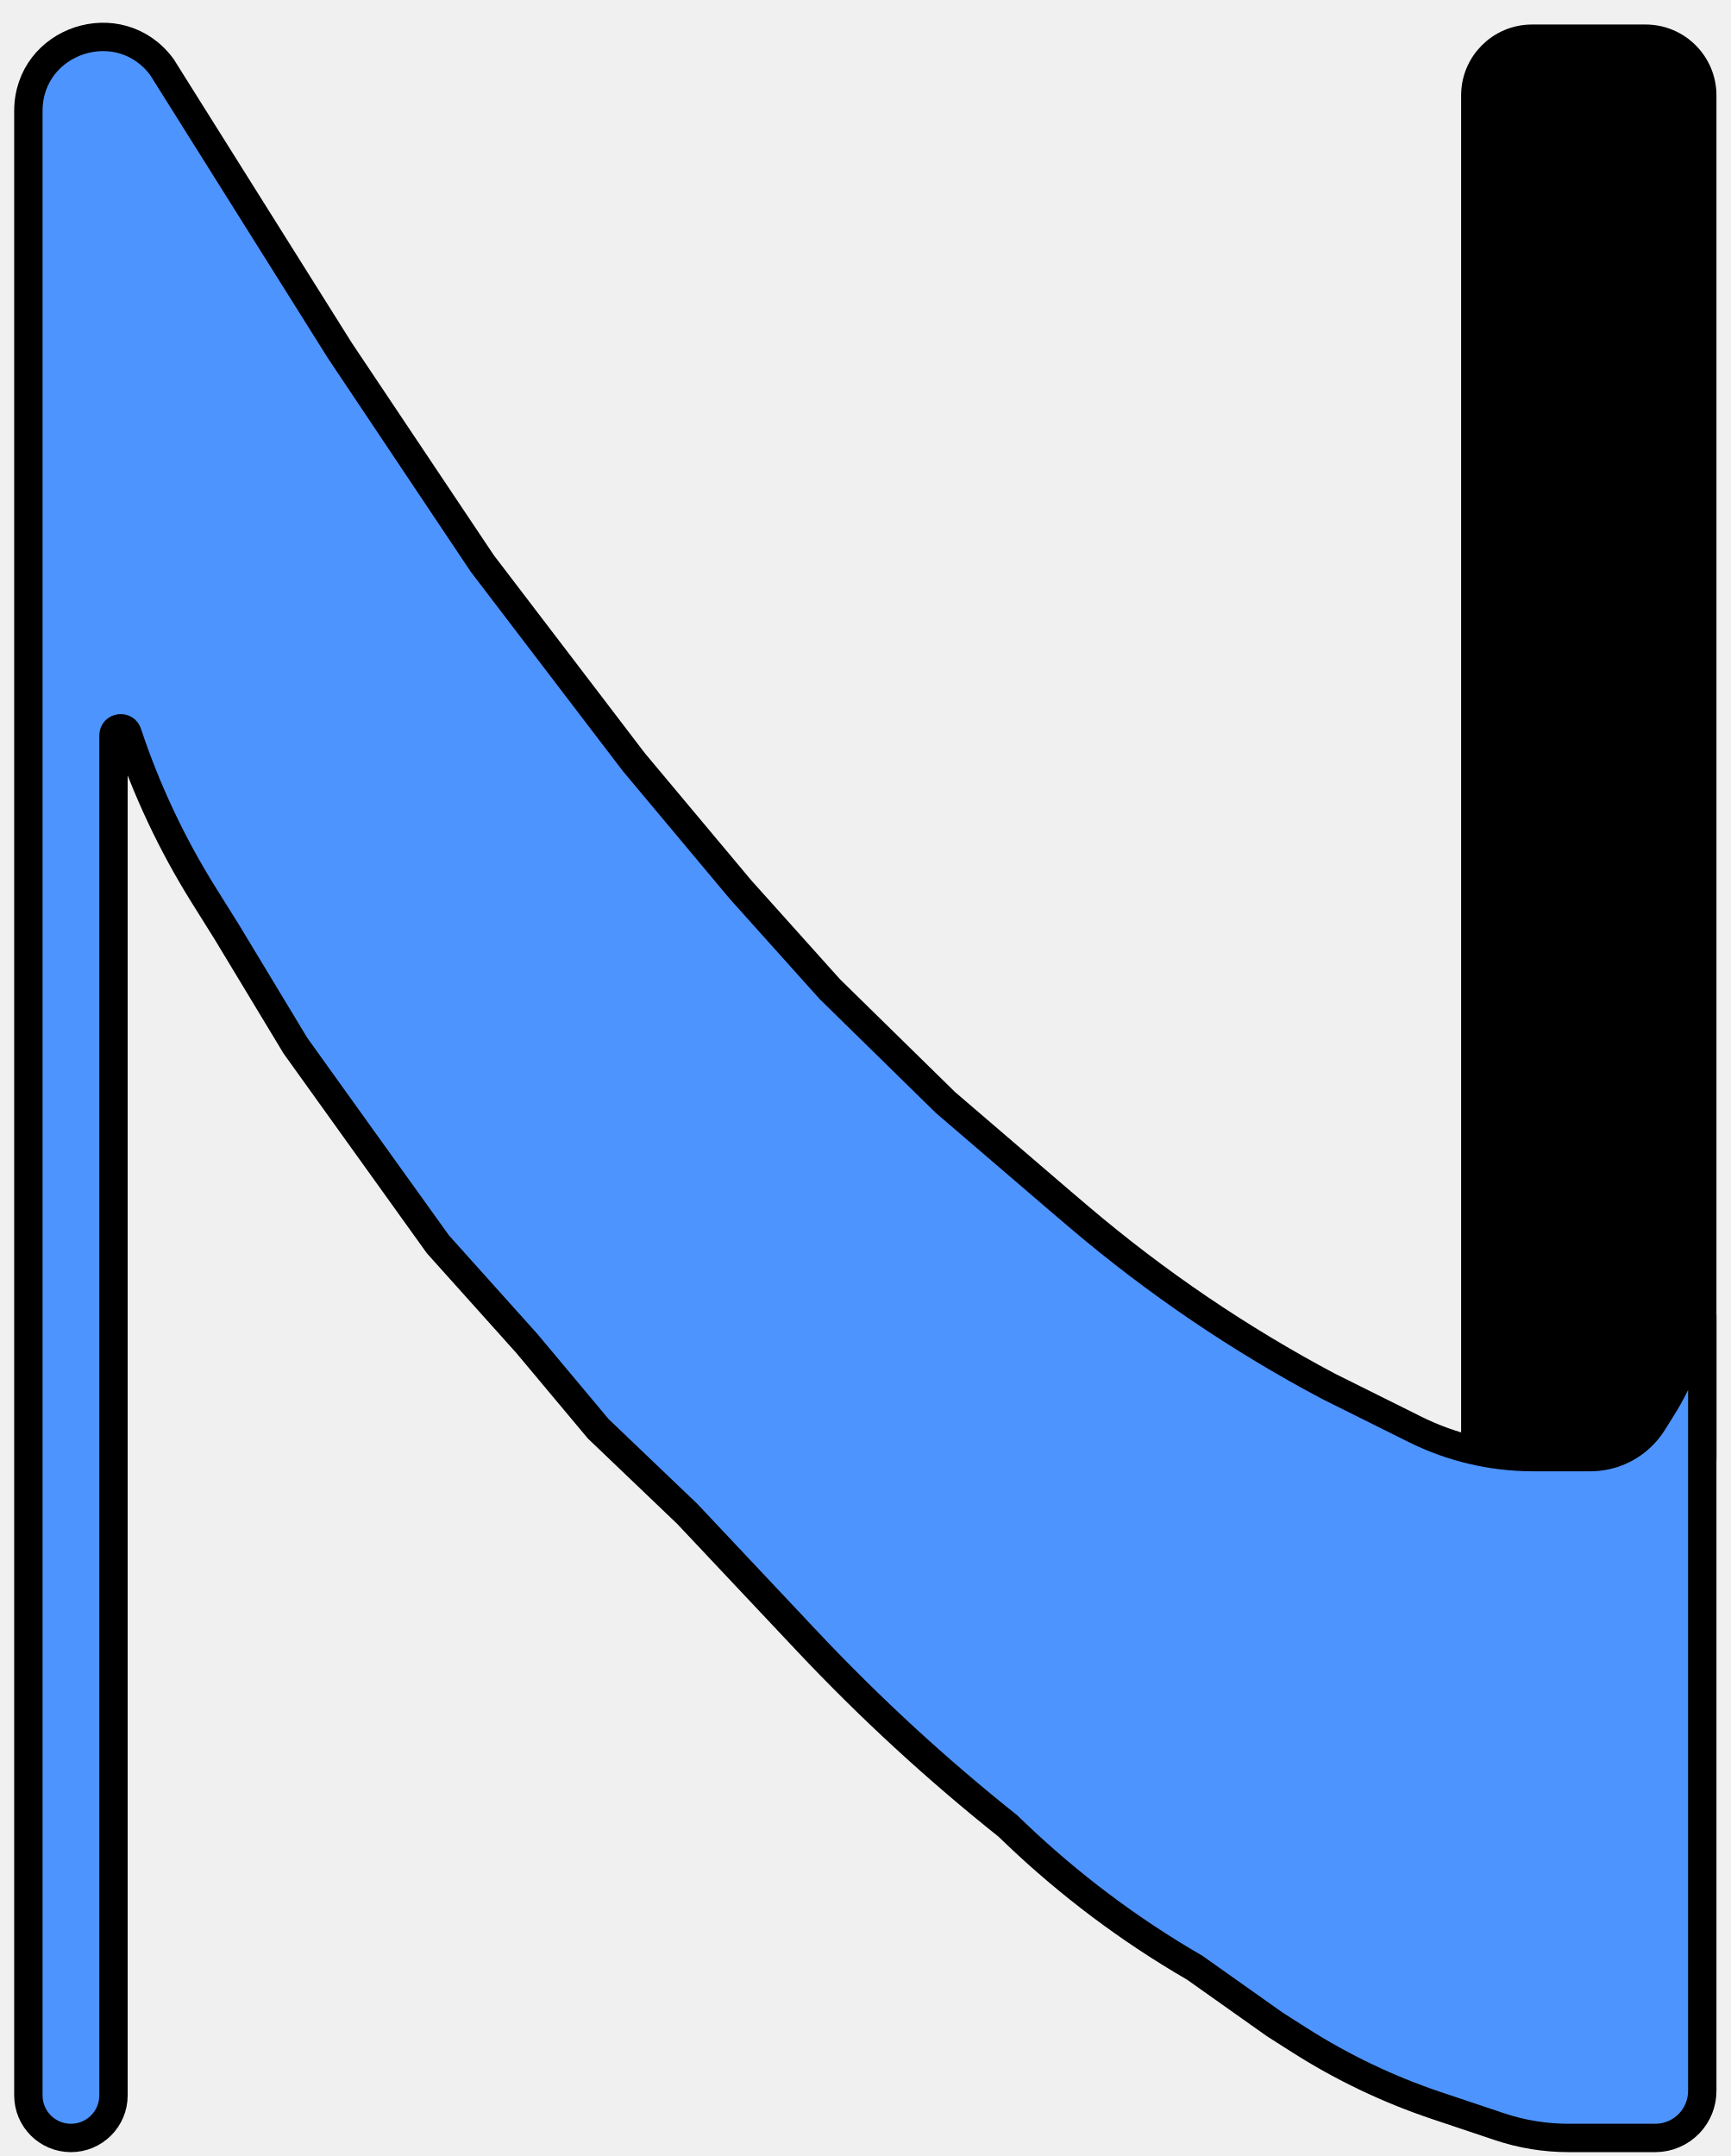
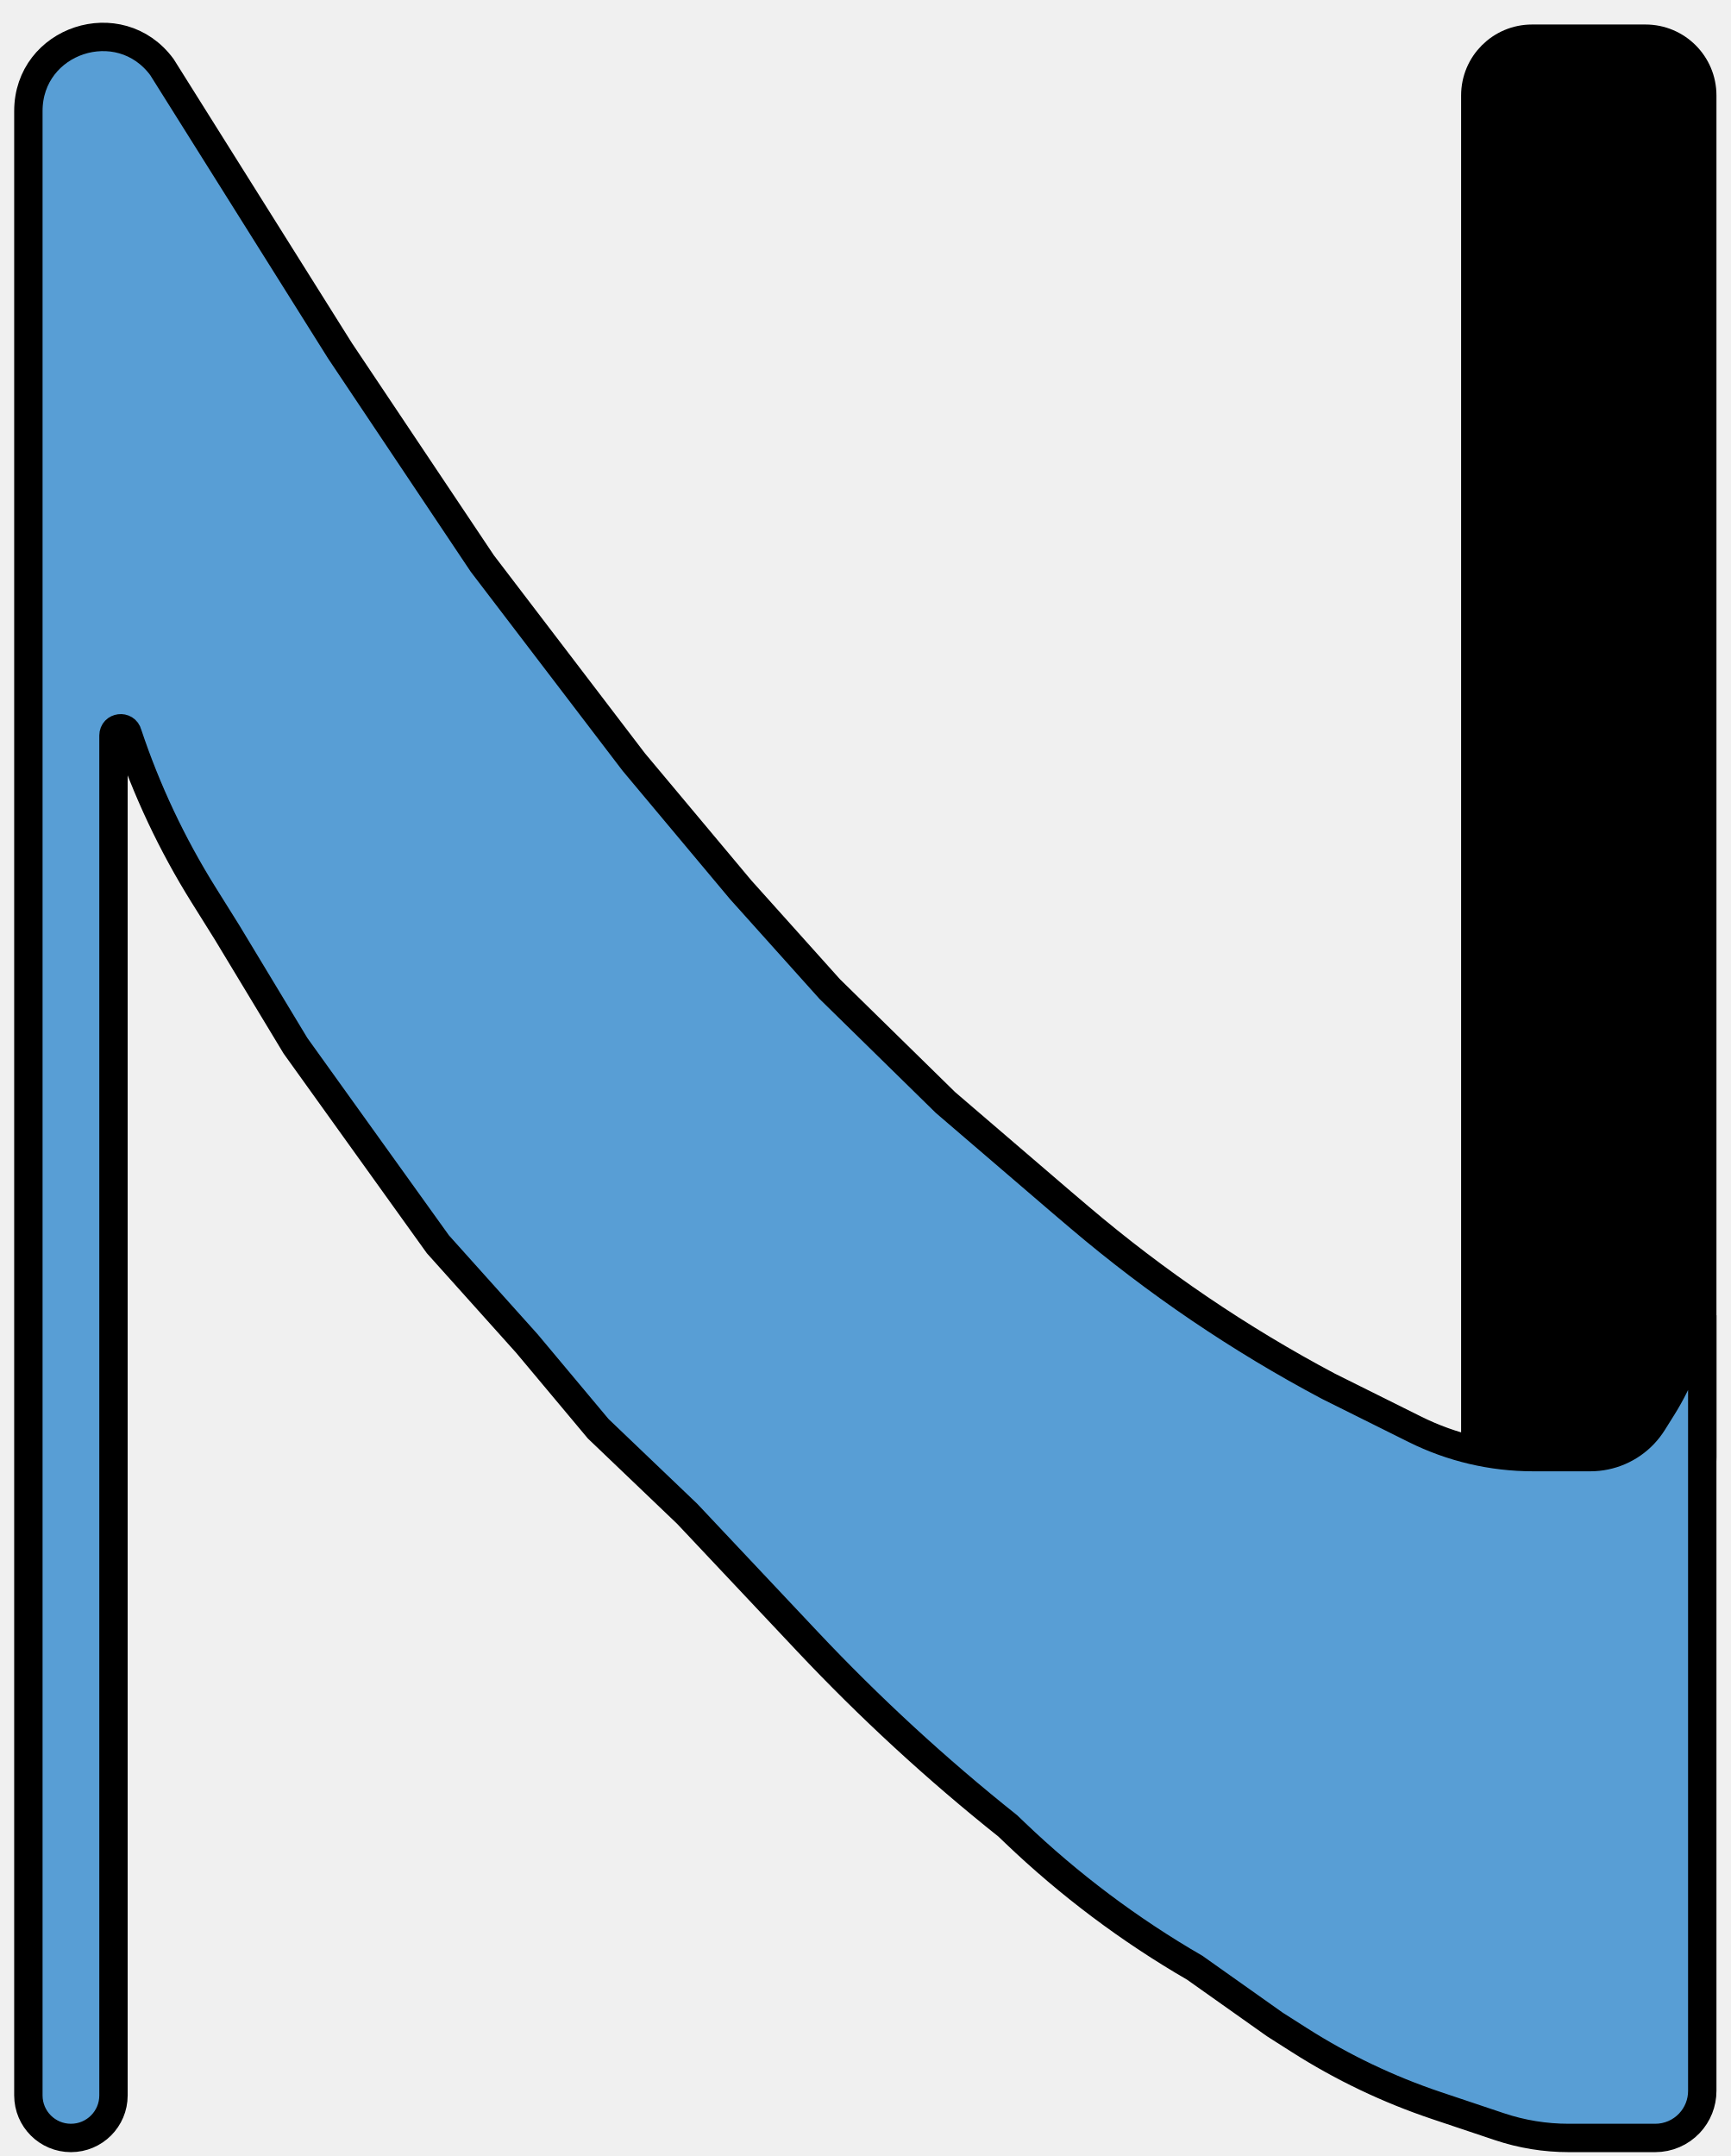
<svg xmlns="http://www.w3.org/2000/svg" width="61" height="76" viewBox="0 0 61 76" fill="none">
  <g clip-path="url(#clip0_8_4)">
    <rect x="52" y="1.364" width="8" height="52" rx="2" fill="black" stroke="black" />
-     <path d="M11.984 12.364L5.707 2.364C4.211 0.341 1 1.4 1 3.916V73.864C1 74.693 1.672 75.364 2.5 75.364C3.328 75.364 4 74.693 4 73.864V49.364V25.926C4 25.627 4.427 25.574 4.5 25.864C5.164 27.857 6.063 29.765 7.176 31.546L8 32.864L10.415 36.864L12.925 40.364L15.436 43.864L18.575 47.364L21.085 50.364L24.223 53.364L27.989 57.364L28.455 57.859C30.652 60.193 33.014 62.367 35.521 64.364L35.776 64.608C37.691 66.439 39.818 68.036 42.112 69.364L44.936 71.364L45.801 71.915C47.311 72.878 48.933 73.652 50.631 74.222L52.847 74.965C53.635 75.23 54.461 75.364 55.293 75.364H58.343C58.799 75.364 59.236 75.176 59.549 74.843C59.839 74.535 60 74.129 60 73.707V46.364L59.375 48.024C59.164 48.583 58.899 49.119 58.581 49.625L58.252 50.15C58.162 50.292 58.059 50.426 57.943 50.549C57.453 51.069 56.77 51.364 56.055 51.364H54.037C52.592 51.364 51.167 51.029 49.874 50.385L46.819 48.864C43.69 47.203 40.75 45.207 38.05 42.913L37.404 42.364L33.325 38.864L29.245 34.864L26.106 31.364L22.34 26.864L17 19.864L11.984 12.364Z" fill="#4e94ff" stroke="black" />
+     <path d="M11.984 12.364L5.707 2.364C4.211 0.341 1 1.4 1 3.916V73.864C1 74.693 1.672 75.364 2.5 75.364C3.328 75.364 4 74.693 4 73.864V49.364V25.926C4 25.627 4.427 25.574 4.5 25.864C5.164 27.857 6.063 29.765 7.176 31.546L8 32.864L10.415 36.864L12.925 40.364L15.436 43.864L18.575 47.364L21.085 50.364L24.223 53.364L27.989 57.364L28.455 57.859C30.652 60.193 33.014 62.367 35.521 64.364L35.776 64.608C37.691 66.439 39.818 68.036 42.112 69.364L44.936 71.364L45.801 71.915C47.311 72.878 48.933 73.652 50.631 74.222L52.847 74.965C53.635 75.23 54.461 75.364 55.293 75.364H58.343C58.799 75.364 59.236 75.176 59.549 74.843C59.839 74.535 60 74.129 60 73.707V46.364L59.375 48.024C59.164 48.583 58.899 49.119 58.581 49.625L58.252 50.15C58.162 50.292 58.059 50.426 57.943 50.549C57.453 51.069 56.77 51.364 56.055 51.364H54.037C52.592 51.364 51.167 51.029 49.874 50.385L46.819 48.864C43.69 47.203 40.75 45.207 38.05 42.913L37.404 42.364L33.325 38.864L29.245 34.864L26.106 31.364L22.34 26.864L17 19.864L11.984 12.364Z" fill="#589ed5" stroke="black" />
  </g>
  <defs>
    <clipPath id="clip0_8_4">
      <rect width="61" height="76" fill="white" />
    </clipPath>
  </defs>
</svg>
